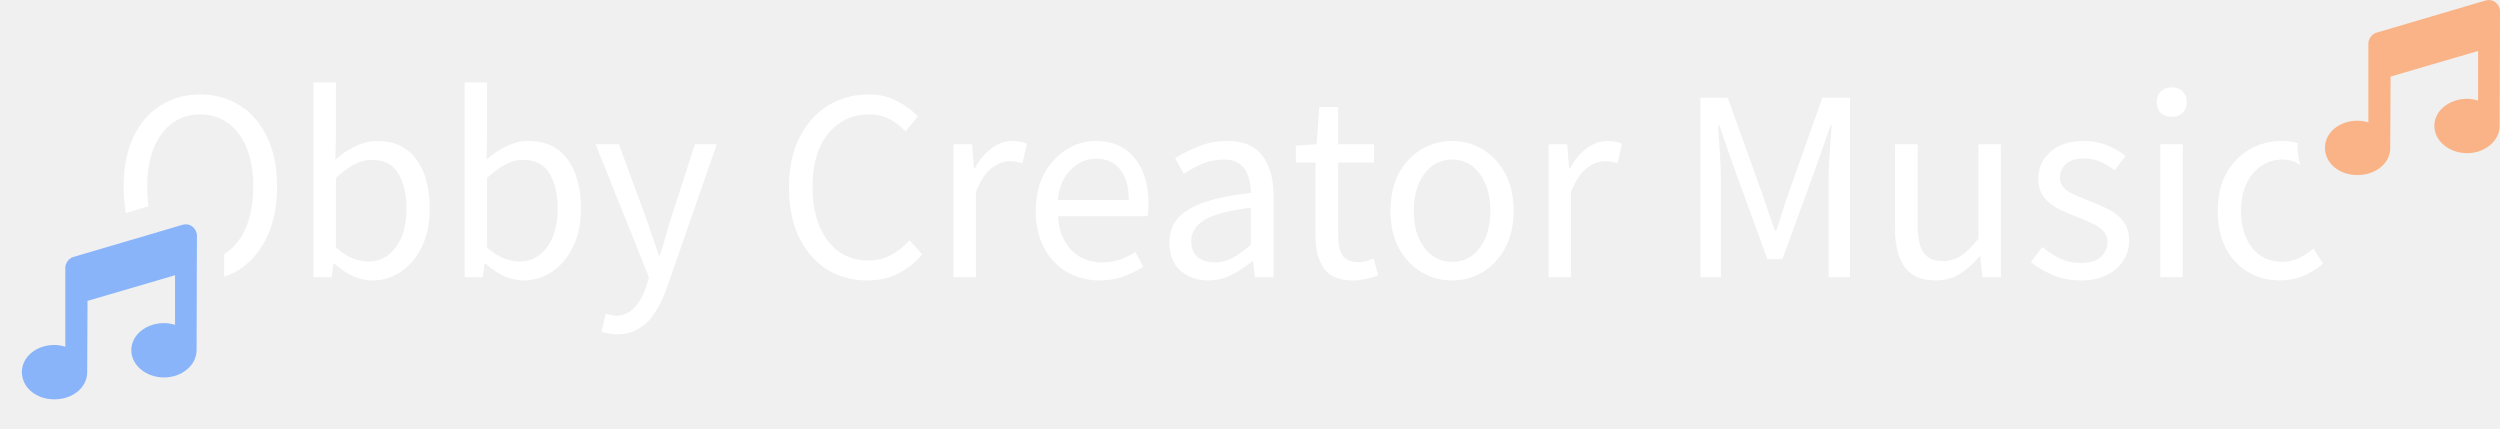
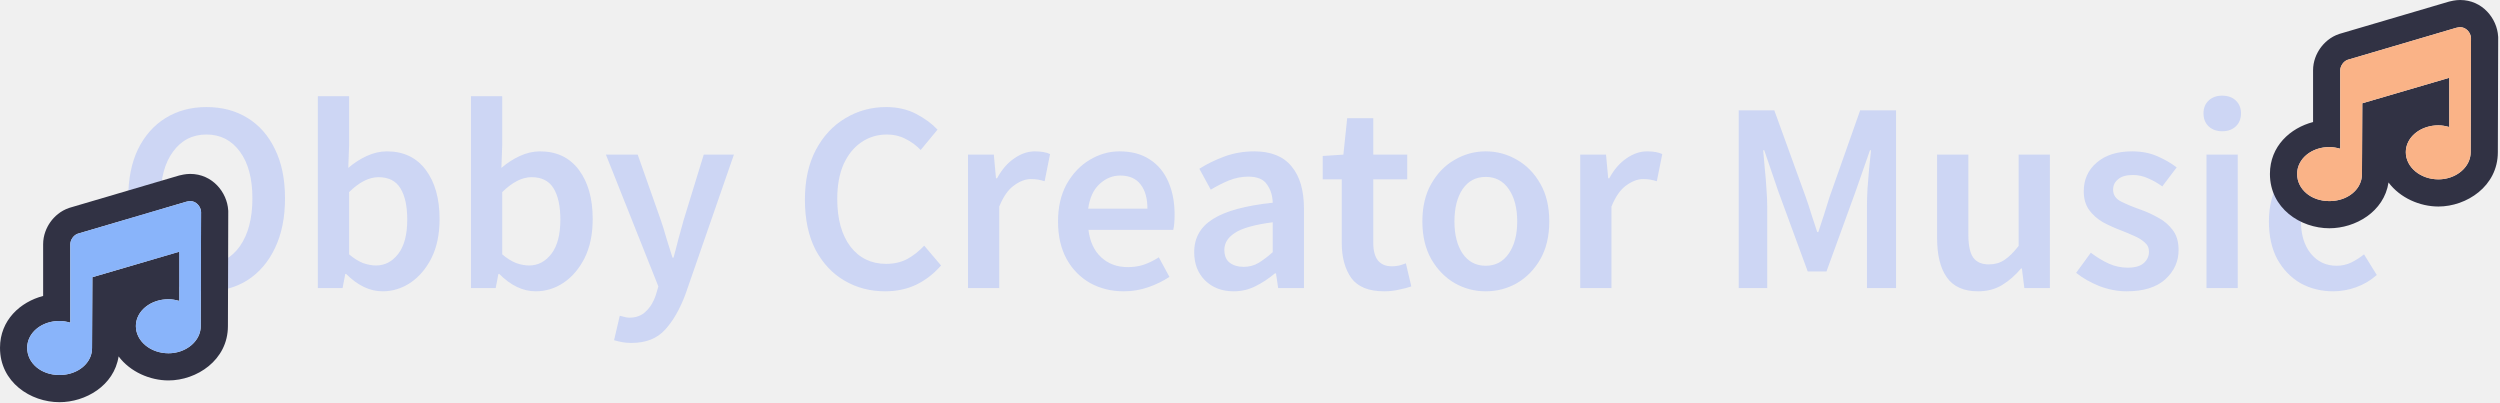
- <svg xmlns="http://www.w3.org/2000/svg" width="1371" height="235" viewBox="0 0 1371 235" fill="none">
-   <path fill-rule="evenodd" clip-rule="evenodd" d="M1251.32 77.3C1254.57 77.3 1257.5 77.69 1260.1 78.469C1260.04 79.296 1260 80.139 1260 81C1260 84.379 1260.53 87.506 1261.5 90.364C1260.87 89.983 1260.22 89.628 1259.57 89.3C1257.27 88.1 1254.67 87.5 1251.77 87.5C1247.37 87.5 1243.42 88.7 1239.92 91.1C1236.52 93.4 1233.82 96.7 1231.82 101C1229.92 105.2 1228.97 110.1 1228.97 115.7C1228.97 124 1231.02 130.75 1235.12 135.95C1239.32 141.05 1244.77 143.6 1251.47 143.6C1254.87 143.6 1258.02 142.9 1260.92 141.5C1263.82 140 1266.37 138.25 1268.57 136.25L1273.97 144.5C1270.67 147.4 1267.02 149.7 1263.02 151.4C1259.02 153 1254.82 153.8 1250.42 153.8C1244.02 153.8 1238.22 152.3 1233.02 149.3C1227.82 146.3 1223.72 141.95 1220.72 136.25C1217.72 130.55 1216.22 123.7 1216.22 115.7C1216.22 107.5 1217.82 100.55 1221.02 94.85C1224.32 89.15 1228.62 84.8 1233.92 81.8C1239.32 78.8 1245.12 77.3 1251.32 77.3ZM95.108 151.199C92.59 150.234 90.188 149.001 87.9 147.5C81.985 143.557 77.261 138.071 73.726 131.044L85.96 127.438C88.186 131.733 91.032 135.22 94.5 137.9C98.428 140.846 102.915 142.477 107.959 142.793L107.926 153.763C103.704 153.594 99.728 152.849 96 151.528V150.937L95.108 151.199ZM122.932 151.782C126.043 150.75 128.966 149.323 131.7 147.5C138 143.3 142.95 137.35 146.55 129.65C150.15 121.95 151.95 112.85 151.95 102.35C151.95 91.85 150.15 82.85 146.55 75.35C142.95 67.75 138 61.95 131.7 57.95C125.4 53.85 118.1 51.8 109.8 51.8C101.6 51.8 94.3 53.85 87.9 57.95C81.6 61.95 76.65 67.75 73.05 75.35C69.55 82.85 67.8 91.85 67.8 102.35C67.8 107.496 68.22 112.307 69.061 116.78L81.48 113.121C80.96 109.758 80.7 106.168 80.7 102.35C80.7 90.15 83.35 80.5 88.65 73.4C93.95 66.3 101 62.75 109.8 62.75C118.6 62.75 125.65 66.3 130.95 73.4C136.25 80.5 138.9 90.15 138.9 102.35C138.9 110.55 137.7 117.7 135.3 123.8C132.9 129.8 129.5 134.5 125.1 137.9C124.41 138.429 123.7 138.916 122.969 139.36L122.932 151.782ZM204.159 153.8C200.759 153.8 197.209 153 193.509 151.4C189.909 149.7 186.509 147.4 183.309 144.5H182.859L181.809 152H171.909V45.2H184.209V74.3L183.909 87.5C187.209 84.6 190.809 82.2 194.709 80.3C198.709 78.3 202.709 77.3 206.709 77.3C216.209 77.3 223.409 80.65 228.309 87.35C233.209 94.05 235.659 103.05 235.659 114.35C235.659 122.65 234.159 129.75 231.159 135.65C228.259 141.55 224.409 146.05 219.609 149.15C214.909 152.25 209.759 153.8 204.159 153.8ZM202.059 143.45C208.059 143.45 213.009 140.9 216.909 135.8C220.909 130.6 222.909 123.5 222.909 114.5C222.909 106.5 221.409 100.05 218.409 95.15C215.509 90.15 210.609 87.65 203.709 87.65C200.609 87.65 197.459 88.5 194.259 90.2C191.059 91.9 187.709 94.35 184.209 97.55V135.8C187.409 138.6 190.559 140.6 193.659 141.8C196.859 142.9 199.659 143.45 202.059 143.45ZM287.07 153.8C283.67 153.8 280.12 153 276.42 151.4C272.82 149.7 269.42 147.4 266.22 144.5H265.77L264.72 152H254.82V45.2H267.12V74.3L266.82 87.5C270.12 84.6 273.72 82.2 277.62 80.3C281.62 78.3 285.62 77.3 289.62 77.3C299.12 77.3 306.32 80.65 311.22 87.35C316.12 94.05 318.57 103.05 318.57 114.35C318.57 122.65 317.07 129.75 314.07 135.65C311.17 141.55 307.32 146.05 302.52 149.15C297.82 152.25 292.67 153.8 287.07 153.8ZM284.97 143.45C290.97 143.45 295.92 140.9 299.82 135.8C303.82 130.6 305.82 123.5 305.82 114.5C305.82 106.5 304.32 100.05 301.32 95.15C298.42 90.15 293.52 87.65 286.62 87.65C283.52 87.65 280.37 88.5 277.17 90.2C273.97 91.9 270.62 94.35 267.12 97.55V135.8C270.32 138.6 273.47 140.6 276.57 141.8C279.77 142.9 282.57 143.45 284.97 143.45ZM338.344 183.35C336.744 183.35 335.194 183.2 333.694 182.9C332.294 182.6 330.994 182.25 329.794 181.85L332.194 172.1C332.994 172.3 333.894 172.5 334.894 172.7C335.894 173 336.844 173.15 337.744 173.15C341.844 173.15 345.244 171.65 347.944 168.65C350.644 165.75 352.744 162.05 354.244 157.55L355.894 152.15L326.644 79.1H339.394L354.244 119.45C355.344 122.55 356.494 125.9 357.694 129.5C358.994 133.1 360.194 136.6 361.294 140H361.894C362.994 136.7 364.044 133.25 365.044 129.65C366.044 126.05 367.044 122.65 368.044 119.45L381.094 79.1H393.094L365.644 158C363.944 162.8 361.894 167.1 359.494 170.9C357.194 174.7 354.294 177.7 350.794 179.9C347.394 182.2 343.244 183.35 338.344 183.35ZM475.593 153.8C467.393 153.8 460.043 151.8 453.543 147.8C447.143 143.7 442.043 137.85 438.243 130.25C434.543 122.65 432.693 113.5 432.693 102.8C432.693 92.2 434.593 83.1 438.393 75.5C442.193 67.9 447.393 62.05 453.993 57.95C460.593 53.85 468.043 51.8 476.343 51.8C482.343 51.8 487.643 53.05 492.243 55.55C496.843 57.95 500.543 60.75 503.343 63.95L496.593 72.05C493.993 69.25 491.043 67 487.743 65.3C484.443 63.6 480.693 62.75 476.493 62.75C470.293 62.75 464.843 64.4 460.143 67.7C455.543 70.9 451.943 75.45 449.343 81.35C446.843 87.25 445.593 94.3 445.593 102.5C445.593 110.7 446.843 117.85 449.343 123.95C451.843 129.95 455.343 134.6 459.843 137.9C464.443 141.2 469.843 142.85 476.043 142.85C480.743 142.85 484.943 141.85 488.643 139.85C492.343 137.85 495.743 135.15 498.843 131.75L505.743 139.55C501.843 144.05 497.443 147.55 492.543 150.05C487.643 152.55 481.993 153.8 475.593 153.8ZM522.886 152V79.1H533.086L534.136 92.3H534.586C537.086 87.7 540.136 84.05 543.736 81.35C547.336 78.65 551.186 77.3 555.286 77.3C558.186 77.3 560.786 77.8 563.086 78.8L560.686 89.6C559.486 89.2 558.386 88.9 557.386 88.7C556.386 88.5 555.136 88.4 553.636 88.4C550.536 88.4 547.286 89.65 543.886 92.15C540.586 94.65 537.686 99 535.186 105.2V152H522.886ZM602.973 153.8C596.473 153.8 590.573 152.3 585.273 149.3C579.973 146.2 575.773 141.8 572.673 136.1C569.573 130.4 568.023 123.6 568.023 115.7C568.023 107.7 569.573 100.85 572.673 95.15C575.873 89.45 579.973 85.05 584.973 81.95C589.973 78.85 595.223 77.3 600.723 77.3C610.023 77.3 617.173 80.4 622.173 86.6C627.273 92.8 629.823 101.1 629.823 111.5C629.823 112.8 629.773 114.1 629.673 115.4C629.673 116.6 629.573 117.65 629.373 118.55H580.173C580.673 126.25 583.073 132.4 587.373 137C591.773 141.6 597.473 143.9 604.473 143.9C607.973 143.9 611.173 143.4 614.073 142.4C617.073 141.3 619.923 139.9 622.623 138.2L626.973 146.3C623.873 148.3 620.323 150.05 616.323 151.55C612.423 153.05 607.973 153.8 602.973 153.8ZM580.023 109.7H619.023C619.023 102.3 617.423 96.7 614.223 92.9C611.123 89 606.723 87.05 601.023 87.05C595.923 87.05 591.323 89.05 587.223 93.05C583.223 96.95 580.823 102.5 580.023 109.7ZM662.586 153.8C656.486 153.8 651.386 152 647.286 148.4C643.286 144.7 641.286 139.6 641.286 133.1C641.286 125.1 644.836 119 651.936 114.8C659.136 110.5 670.486 107.5 685.986 105.8C685.986 102.7 685.536 99.75 684.636 96.95C683.836 94.15 682.336 91.9 680.136 90.2C678.036 88.4 674.986 87.5 670.986 87.5C666.786 87.5 662.836 88.3 659.136 89.9C655.436 91.5 652.136 93.3 649.236 95.3L644.436 86.75C647.836 84.55 651.986 82.45 656.886 80.45C661.886 78.35 667.286 77.3 673.086 77.3C681.986 77.3 688.436 80.05 692.436 85.55C696.436 90.95 698.436 98.2 698.436 107.3V152H688.236L687.186 143.3H686.736C683.336 146.1 679.586 148.55 675.486 150.65C671.486 152.75 667.186 153.8 662.586 153.8ZM666.186 143.9C669.686 143.9 672.986 143.05 676.086 141.35C679.186 139.65 682.486 137.25 685.986 134.15V113.9C673.886 115.4 665.386 117.65 660.486 120.65C655.686 123.65 653.286 127.5 653.286 132.2C653.286 136.3 654.536 139.3 657.036 141.2C659.536 143 662.586 143.9 666.186 143.9ZM742.271 153.8C734.471 153.8 729.021 151.55 725.921 147.05C722.921 142.55 721.421 136.7 721.421 129.5V89.15H710.621V79.85L722.021 79.1L723.521 58.7H733.871V79.1H753.521V89.15H733.871V129.65C733.871 134.15 734.671 137.65 736.271 140.15C737.971 142.55 740.921 143.75 745.121 143.75C746.421 143.75 747.821 143.55 749.321 143.15L753.371 141.8L755.771 151.1C753.771 151.8 751.571 152.4 749.171 152.9C746.871 153.5 744.571 153.8 742.271 153.8ZM796.304 153.8C790.404 153.8 784.854 152.3 779.654 149.3C774.554 146.3 770.404 141.95 767.204 136.25C764.104 130.55 762.554 123.7 762.554 115.7C762.554 107.5 764.104 100.55 767.204 94.85C770.404 89.15 774.554 84.8 779.654 81.8C784.854 78.8 790.404 77.3 796.304 77.3C802.304 77.3 807.854 78.8 812.954 81.8C818.054 84.8 822.154 89.15 825.254 94.85C828.454 100.55 830.054 107.5 830.054 115.7C830.054 123.7 828.454 130.55 825.254 136.25C822.154 141.95 818.054 146.3 812.954 149.3C807.854 152.3 802.304 153.8 796.304 153.8ZM796.304 143.6C802.604 143.6 807.654 141.05 811.454 135.95C815.354 130.75 817.304 124 817.304 115.7C817.304 107.3 815.354 100.5 811.454 95.3C807.654 90.1 802.604 87.5 796.304 87.5C790.104 87.5 785.054 90.1 781.154 95.3C777.254 100.5 775.304 107.3 775.304 115.7C775.304 124 777.254 130.75 781.154 135.95C785.054 141.05 790.104 143.6 796.304 143.6ZM849.253 152V79.1H859.453L860.503 92.3H860.953C863.453 87.7 866.503 84.05 870.103 81.35C873.703 78.65 877.553 77.3 881.653 77.3C884.553 77.3 887.153 77.8 889.453 78.8L887.053 89.6C885.853 89.2 884.753 88.9 883.753 88.7C882.753 88.5 881.503 88.4 880.003 88.4C876.903 88.4 873.653 89.65 870.253 92.15C866.953 94.65 864.053 99 861.553 105.2V152H849.253ZM932.484 53.6H947.484L966.384 106.1C967.584 109.5 968.734 112.95 969.834 116.45L973.434 126.65H974.034C975.234 123.25 976.334 119.85 977.334 116.45C978.434 112.95 979.584 109.5 980.784 106.1L999.384 53.6H1014.53V152H1002.83V97.85C1002.83 93.45 1003.03 88.6 1003.43 83.3C1003.83 77.9 1004.18 73.05 1004.48 68.75H1003.88L996.084 91.1L977.484 142.1H969.234L950.634 91.1L942.834 68.75H942.234C942.534 73.05 942.834 77.9 943.134 83.3C943.534 88.6 943.734 93.45 943.734 97.85V152H932.484V53.6ZM1061.57 153.8C1053.87 153.8 1048.22 151.4 1044.62 146.6C1041.02 141.7 1039.22 134.6 1039.22 125.3V79.1H1051.67V123.65C1051.67 130.45 1052.72 135.4 1054.82 138.5C1057.02 141.6 1060.52 143.15 1065.32 143.15C1069.12 143.15 1072.47 142.2 1075.37 140.3C1078.37 138.3 1081.57 135.15 1084.97 130.85V79.1H1097.27V152H1087.07L1086.02 140.6H1085.57C1082.17 144.6 1078.57 147.8 1074.77 150.2C1070.97 152.6 1066.57 153.8 1061.57 153.8ZM1140.91 153.8C1135.71 153.8 1130.76 152.85 1126.06 150.95C1121.36 148.95 1117.26 146.55 1113.76 143.75L1119.91 135.5C1123.11 138 1126.41 140.1 1129.81 141.8C1133.21 143.4 1137.06 144.2 1141.36 144.2C1146.16 144.2 1149.76 143.1 1152.16 140.9C1154.56 138.6 1155.76 135.9 1155.76 132.8C1155.76 130.3 1154.91 128.2 1153.21 126.5C1151.61 124.8 1149.51 123.4 1146.91 122.3C1144.41 121.1 1141.81 120 1139.11 119C1135.71 117.7 1132.36 116.25 1129.06 114.65C1125.76 112.95 1123.06 110.8 1120.96 108.2C1118.86 105.5 1117.81 102.1 1117.81 98C1117.81 92.1 1120.01 87.2 1124.41 83.3C1128.91 79.3 1135.11 77.3 1143.01 77.3C1147.51 77.3 1151.71 78.1 1155.61 79.7C1159.51 81.3 1162.86 83.25 1165.66 85.55L1159.66 93.35C1157.16 91.45 1154.56 89.9 1151.86 88.7C1149.16 87.5 1146.21 86.9 1143.01 86.9C1138.41 86.9 1135.01 87.95 1132.81 90.05C1130.71 92.15 1129.66 94.6 1129.66 97.4C1129.66 99.7 1130.41 101.6 1131.91 103.1C1133.41 104.5 1135.36 105.75 1137.76 106.85C1140.16 107.85 1142.71 108.9 1145.41 110C1148.91 111.3 1152.36 112.8 1155.76 114.5C1159.16 116.1 1161.96 118.3 1164.16 121.1C1166.46 123.8 1167.61 127.45 1167.61 132.05C1167.61 135.95 1166.56 139.55 1164.46 142.85C1162.46 146.15 1159.46 148.8 1155.46 150.8C1151.56 152.8 1146.71 153.8 1140.91 153.8ZM1184.7 152V79.1H1197V152H1184.7ZM1191 64.1C1188.6 64.1 1186.6 63.4 1185 62C1183.5 60.5 1182.75 58.5 1182.75 56C1182.75 53.6 1183.5 51.65 1185 50.15C1186.6 48.65 1188.6 47.9 1191 47.9C1193.4 47.9 1195.35 48.65 1196.85 50.15C1198.45 51.65 1199.25 53.6 1199.25 56C1199.25 58.5 1198.45 60.5 1196.85 62C1195.35 63.4 1193.4 64.1 1191 64.1Z" fill="white" />
-   <path d="M1370.81 69C1370.81 77.25 1362.75 84 1353 84C1343.06 84 1335 77.25 1335 69C1335 60.75 1343.06 54.188 1353 54.188C1355.06 54.188 1356.94 54.562 1359 55.125V27.938L1311 42L1310.81 81.188C1310.81 89.438 1302.94 96 1292.81 96C1282.69 96 1275 89.438 1275 81C1275 72.75 1282.88 66.188 1292.81 66.188C1294.88 66.188 1296.94 66.562 1298.81 67.125V23.812C1298.81 21.375 1300.69 18.75 1302.94 18L1362.75 0.375C1363.5 0.188 1364.44 0 1365 0C1368.19 0 1370.81 2.812 1371 6L1370.81 69Z" fill="#FAB387" />
-   <path d="M107.812 192C107.812 200.25 99.75 207 90 207C80.062 207 72 200.25 72 192C72 183.75 80.062 177.188 90 177.188C92.062 177.188 93.938 177.562 96 178.125V150.938L48 165L47.812 204.188C47.812 212.438 39.938 219 29.812 219C19.688 219 12 212.438 12 204C12 195.75 19.875 189.188 29.812 189.188C31.875 189.188 33.938 189.562 35.812 190.125V146.812C35.812 144.375 37.688 141.75 39.938 141L99.75 123.375C100.5 123.188 101.438 123 102 123C105.188 123 107.812 125.812 108 129L107.812 192Z" fill="#89B4FA" />
+ <svg xmlns="http://www.w3.org/2000/svg" width="1380" height="222" viewBox="0 0 1380 222" fill="none">
+   <path d="M113.976 160.8C105.476 160.8 97.976 158.75 91.476 154.65C84.976 150.45 79.876 144.55 76.176 136.95C72.576 129.25 70.776 120.1 70.776 109.5C70.776 98.9 72.576 89.85 76.176 82.35C79.876 74.85 84.976 69.1 91.476 65.1C97.976 61.1 105.476 59.1 113.976 59.1C122.576 59.1 130.126 61.1 136.626 65.1C143.126 69.1 148.176 74.85 151.776 82.35C155.476 89.85 157.326 98.9 157.326 109.5C157.326 120.1 155.476 129.25 151.776 136.95C148.176 144.55 143.126 150.45 136.626 154.65C130.126 158.75 122.576 160.8 113.976 160.8ZM113.976 145.65C121.676 145.65 127.826 142.4 132.426 135.9C137.026 129.3 139.326 120.5 139.326 109.5C139.326 98.5 137.026 89.9 132.426 83.7C127.826 77.4 121.676 74.25 113.976 74.25C106.276 74.25 100.126 77.4 95.526 83.7C90.926 89.9 88.626 98.5 88.626 109.5C88.626 120.5 90.926 129.3 95.526 135.9C100.126 142.4 106.276 145.65 113.976 145.65ZM211.15 160.8C204.15 160.8 197.45 157.6 191.05 151.2H190.6L189.1 159H175.45V53.1H192.7V80.4L192.25 92.7C195.35 90 198.75 87.8 202.45 86.1C206.15 84.4 209.85 83.55 213.55 83.55C222.75 83.55 229.9 86.95 235 93.75C240.1 100.55 242.65 109.6 242.65 120.9C242.65 129.3 241.15 136.5 238.15 142.5C235.15 148.4 231.25 152.95 226.45 156.15C221.75 159.25 216.65 160.8 211.15 160.8ZM207.55 146.55C212.45 146.55 216.55 144.4 219.85 140.1C223.15 135.8 224.8 129.5 224.8 121.2C224.8 113.8 223.55 108.05 221.05 103.95C218.55 99.85 214.5 97.8 208.9 97.8C203.7 97.8 198.3 100.55 192.7 106.05V140.4C195.3 142.6 197.85 144.2 200.35 145.2C202.95 146.1 205.35 146.55 207.55 146.55ZM295.671 160.8C288.671 160.8 281.971 157.6 275.571 151.2H275.121L273.621 159H259.971V53.1H277.221V80.4L276.771 92.7C279.871 90 283.271 87.8 286.971 86.1C290.671 84.4 294.371 83.55 298.071 83.55C307.271 83.55 314.421 86.95 319.521 93.75C324.621 100.55 327.171 109.6 327.171 120.9C327.171 129.3 325.671 136.5 322.671 142.5C319.671 148.4 315.771 152.95 310.971 156.15C306.271 159.25 301.171 160.8 295.671 160.8ZM292.071 146.55C296.971 146.55 301.071 144.4 304.371 140.1C307.671 135.8 309.321 129.5 309.321 121.2C309.321 113.8 308.071 108.05 305.571 103.95C303.071 99.85 299.021 97.8 293.421 97.8C288.221 97.8 282.821 100.55 277.221 106.05V140.4C279.821 142.6 282.371 144.2 284.871 145.2C287.471 146.1 289.871 146.55 292.071 146.55ZM348.564 189.3C346.564 189.3 344.814 189.15 343.314 188.85C341.814 188.55 340.364 188.2 338.964 187.8L342.114 174.3C342.814 174.5 343.614 174.7 344.514 174.9C345.514 175.2 346.464 175.35 347.364 175.35C351.264 175.35 354.364 174.15 356.664 171.75C359.064 169.45 360.864 166.45 362.064 162.75L363.414 158.1L334.464 85.35H352.014L364.764 121.5C365.864 124.7 366.914 128.1 367.914 131.7C369.014 135.2 370.114 138.7 371.214 142.2H371.814C372.714 138.8 373.614 135.35 374.514 131.85C375.514 128.25 376.464 124.8 377.364 121.5L388.464 85.35H405.114L378.414 162.3C375.314 170.6 371.564 177.15 367.164 181.95C362.764 186.85 356.564 189.3 348.564 189.3ZM488.561 160.8C480.361 160.8 472.911 158.85 466.211 154.95C459.511 151.05 454.161 145.35 450.161 137.85C446.261 130.25 444.311 121.05 444.311 110.25C444.311 99.55 446.311 90.4 450.311 82.8C454.411 75.1 459.861 69.25 466.661 65.25C473.461 61.15 480.961 59.1 489.161 59.1C495.361 59.1 500.861 60.35 505.661 62.85C510.461 65.35 514.411 68.25 517.511 71.55L508.211 82.8C505.711 80.2 502.911 78.15 499.811 76.65C496.811 75.05 493.411 74.25 489.611 74.25C484.311 74.25 479.561 75.7 475.361 78.6C471.261 81.4 468.011 85.45 465.611 90.75C463.311 96.05 462.161 102.4 462.161 109.8C462.161 121 464.611 129.8 469.511 136.2C474.411 142.5 480.961 145.65 489.161 145.65C493.561 145.65 497.461 144.75 500.861 142.95C504.261 141.05 507.361 138.6 510.161 135.6L519.461 146.55C515.461 151.15 510.861 154.7 505.661 157.2C500.561 159.6 494.861 160.8 488.561 160.8ZM534.337 159V85.35H548.587L549.787 98.4H550.387C552.987 93.6 556.137 89.95 559.837 87.45C563.537 84.85 567.337 83.55 571.237 83.55C574.737 83.55 577.537 84.05 579.637 85.05L576.637 100.05C575.337 99.65 574.137 99.35 573.037 99.15C571.937 98.95 570.587 98.85 568.987 98.85C566.087 98.85 563.037 100 559.837 102.3C556.637 104.5 553.887 108.4 551.587 114V159H534.337ZM620.329 160.8C613.529 160.8 607.379 159.3 601.879 156.3C596.379 153.2 592.029 148.8 588.829 143.1C585.629 137.3 584.029 130.35 584.029 122.25C584.029 114.25 585.629 107.35 588.829 101.55C592.129 95.75 596.379 91.3 601.579 88.2C606.779 85.1 612.229 83.55 617.929 83.55C624.629 83.55 630.229 85.05 634.729 88.05C639.229 90.95 642.629 95.05 644.929 100.35C647.229 105.55 648.379 111.6 648.379 118.5C648.379 122.1 648.129 124.9 647.629 126.9H600.829C601.629 133.4 603.979 138.45 607.879 142.05C611.779 145.65 616.679 147.45 622.579 147.45C625.779 147.45 628.729 147 631.429 146.1C634.229 145.1 636.979 143.75 639.679 142.05L645.529 152.85C642.029 155.15 638.129 157.05 633.829 158.55C629.529 160.05 625.029 160.8 620.329 160.8ZM600.679 115.2H633.379C633.379 109.5 632.129 105.05 629.629 101.85C627.129 98.55 623.379 96.9 618.379 96.9C614.079 96.9 610.229 98.5 606.829 101.7C603.529 104.8 601.479 109.3 600.679 115.2ZM680.946 160.8C674.546 160.8 669.296 158.8 665.196 154.8C661.196 150.8 659.196 145.6 659.196 139.2C659.196 131.3 662.646 125.2 669.546 120.9C676.446 116.5 687.446 113.5 702.546 111.9C702.446 108 701.396 104.65 699.396 101.85C697.496 98.95 694.046 97.5 689.046 97.5C685.446 97.5 681.896 98.2 678.396 99.6C674.996 101 671.646 102.7 668.346 104.7L662.046 93.15C666.146 90.55 670.746 88.3 675.846 86.4C681.046 84.5 686.546 83.55 692.346 83.55C701.546 83.55 708.396 86.3 712.896 91.8C717.496 97.2 719.796 105.05 719.796 115.35V159H705.546L704.346 150.9H703.746C700.446 153.7 696.896 156.05 693.096 157.95C689.396 159.85 685.346 160.8 680.946 160.8ZM686.496 147.3C689.496 147.3 692.196 146.6 694.596 145.2C697.096 143.7 699.746 141.7 702.546 139.2V122.7C692.546 124 685.596 125.95 681.696 128.55C677.796 131.05 675.846 134.15 675.846 137.85C675.846 141.15 676.846 143.55 678.846 145.05C680.846 146.55 683.396 147.3 686.496 147.3ZM764.046 160.8C755.546 160.8 749.496 158.35 745.896 153.45C742.396 148.45 740.646 142 740.646 134.1V99H730.146V86.1L741.546 85.35L743.646 65.25H758.046V85.35H776.796V99H758.046V134.1C758.046 142.7 761.496 147 768.396 147C769.696 147 771.046 146.85 772.446 146.55C773.846 146.15 775.046 145.75 776.046 145.35L779.046 158.1C777.046 158.8 774.746 159.4 772.146 159.9C769.646 160.5 766.946 160.8 764.046 160.8ZM820.102 160.8C814.002 160.8 808.302 159.3 803.002 156.3C797.702 153.2 793.402 148.8 790.102 143.1C786.802 137.3 785.152 130.35 785.152 122.25C785.152 114.05 786.802 107.1 790.102 101.4C793.402 95.6 797.702 91.2 803.002 88.2C808.302 85.1 814.002 83.55 820.102 83.55C826.302 83.55 832.052 85.1 837.352 88.2C842.652 91.2 846.952 95.6 850.252 101.4C853.552 107.1 855.202 114.05 855.202 122.25C855.202 130.35 853.552 137.3 850.252 143.1C846.952 148.8 842.652 153.2 837.352 156.3C832.052 159.3 826.302 160.8 820.102 160.8ZM820.102 146.7C825.502 146.7 829.752 144.45 832.852 139.95C835.952 135.45 837.502 129.55 837.502 122.25C837.502 114.85 835.952 108.9 832.852 104.4C829.752 99.9 825.502 97.65 820.102 97.65C814.702 97.65 810.452 99.9 807.352 104.4C804.352 108.9 802.852 114.85 802.852 122.25C802.852 129.55 804.352 135.45 807.352 139.95C810.452 144.45 814.702 146.7 820.102 146.7ZM872.276 159V85.35H886.526L887.726 98.4H888.326C890.926 93.6 894.076 89.95 897.776 87.45C901.476 84.85 905.276 83.55 909.176 83.55C912.676 83.55 915.476 84.05 917.576 85.05L914.576 100.05C913.276 99.65 912.076 99.35 910.976 99.15C909.876 98.95 908.526 98.85 906.926 98.85C904.026 98.85 900.976 100 897.776 102.3C894.576 104.5 891.826 108.4 889.526 114V159H872.276ZM959.763 159V60.9H979.413L996.813 108.9C997.913 112 998.963 115.2 999.963 118.5C1001.06 121.7 1002.11 124.9 1003.11 128.1H1003.71C1004.81 124.9 1005.86 121.7 1006.86 118.5C1007.86 115.2 1008.86 112 1009.86 108.9L1026.81 60.9H1046.61V159H1030.56V114.15C1030.56 111.05 1030.66 107.7 1030.86 104.1C1031.16 100.4 1031.46 96.7 1031.76 93C1032.16 89.3 1032.51 85.95 1032.81 82.95H1032.21L1024.26 105.75L1008.21 149.85H997.863L981.663 105.75L973.863 82.95H973.263C973.563 85.95 973.863 89.3 974.163 93C974.563 96.7 974.863 100.4 975.063 104.1C975.363 107.7 975.513 111.05 975.513 114.15V159H959.763ZM1091.93 160.8C1084.03 160.8 1078.28 158.25 1074.68 153.15C1071.08 148.05 1069.28 140.85 1069.28 131.55V85.35H1086.53V129.3C1086.53 135.4 1087.43 139.7 1089.23 142.2C1091.03 144.7 1093.93 145.95 1097.93 145.95C1101.13 145.95 1103.93 145.15 1106.33 143.55C1108.83 141.95 1111.48 139.35 1114.28 135.75V85.35H1131.53V159H1117.43L1116.08 148.2H1115.63C1112.43 152 1108.93 155.05 1105.13 157.35C1101.33 159.65 1096.93 160.8 1091.93 160.8ZM1173.93 160.8C1168.93 160.8 1163.93 159.85 1158.93 157.95C1153.93 155.95 1149.63 153.5 1146.03 150.6L1154.13 139.5C1157.43 142 1160.73 144 1164.03 145.5C1167.33 147 1170.83 147.75 1174.53 147.75C1178.53 147.75 1181.48 146.9 1183.38 145.2C1185.28 143.5 1186.23 141.4 1186.23 138.9C1186.23 136.8 1185.43 135.1 1183.83 133.8C1182.33 132.4 1180.38 131.2 1177.98 130.2C1175.58 129.1 1173.08 128.05 1170.48 127.05C1167.28 125.85 1164.08 124.4 1160.88 122.7C1157.78 120.9 1155.23 118.65 1153.23 115.95C1151.23 113.15 1150.23 109.7 1150.23 105.6C1150.23 99.1 1152.63 93.8 1157.43 89.7C1162.23 85.6 1168.73 83.55 1176.93 83.55C1182.13 83.55 1186.78 84.45 1190.88 86.25C1194.98 88.05 1198.53 90.1 1201.53 92.4L1193.58 102.9C1190.98 101 1188.33 99.5 1185.63 98.4C1183.03 97.2 1180.28 96.6 1177.38 96.6C1173.68 96.6 1170.93 97.4 1169.13 99C1167.33 100.5 1166.43 102.4 1166.43 104.7C1166.43 107.6 1167.93 109.8 1170.93 111.3C1173.93 112.8 1177.43 114.25 1181.43 115.65C1184.83 116.85 1188.13 118.35 1191.33 120.15C1194.53 121.85 1197.18 124.1 1199.28 126.9C1201.48 129.7 1202.58 133.4 1202.58 138C1202.58 144.3 1200.13 149.7 1195.23 154.2C1190.33 158.6 1183.23 160.8 1173.93 160.8ZM1217.98 159V85.35H1235.23V159H1217.98ZM1226.68 72.45C1223.58 72.45 1221.08 71.55 1219.18 69.75C1217.28 67.95 1216.33 65.55 1216.33 62.55C1216.33 59.65 1217.28 57.3 1219.18 55.5C1221.08 53.7 1223.58 52.8 1226.68 52.8C1229.78 52.8 1232.28 53.7 1234.18 55.5C1236.08 57.3 1237.03 59.65 1237.03 62.55C1237.03 65.55 1236.08 67.95 1234.18 69.75C1232.28 71.55 1229.78 72.45 1226.68 72.45ZM1287.99 160.8C1281.29 160.8 1275.24 159.3 1269.84 156.3C1264.54 153.2 1260.29 148.8 1257.09 143.1C1253.99 137.3 1252.44 130.35 1252.44 122.25C1252.44 114.05 1254.14 107.1 1257.54 101.4C1260.94 95.6 1265.44 91.2 1271.04 88.2C1276.74 85.1 1282.84 83.55 1289.34 83.55C1294.04 83.55 1298.14 84.35 1301.64 85.95C1305.14 87.55 1308.24 89.5 1310.94 91.8L1302.54 103.05C1300.64 101.35 1298.69 100.05 1296.69 99.15C1294.69 98.15 1292.54 97.65 1290.24 97.65C1284.34 97.65 1279.49 99.9 1275.69 104.4C1271.99 108.9 1270.14 114.85 1270.14 122.25C1270.14 129.55 1271.94 135.45 1275.54 139.95C1279.24 144.45 1283.99 146.7 1289.79 146.7C1292.69 146.7 1295.39 146.1 1297.89 144.9C1300.49 143.6 1302.84 142.1 1304.94 140.4L1311.99 151.8C1308.59 154.8 1304.79 157.05 1300.59 158.55C1296.39 160.05 1292.19 160.8 1287.99 160.8Z" fill="#CDD6F4" />
+   <path fill-rule="evenodd" clip-rule="evenodd" d="M1362.93 88.653C1360.58 94.644 1353.83 99 1346 99C1336.06 99 1328 92.25 1328 84C1328 77.603 1332.85 72.22 1339.66 70.125C1341.63 69.518 1343.77 69.188 1346 69.188C1346.98 69.188 1347.92 69.272 1348.86 69.422C1349.89 69.587 1350.92 69.83 1352 70.125V42.938L1304 57L1303.81 96.188C1303.81 97.911 1303.47 99.56 1302.83 101.092C1300.42 106.893 1293.82 111 1285.81 111C1275.69 111 1268 104.438 1268 96C1268 89.603 1272.74 84.22 1279.5 82.125C1281.45 81.518 1283.58 81.188 1285.81 81.188C1286.84 81.188 1287.88 81.281 1288.88 81.445C1289.89 81.609 1290.88 81.844 1291.81 82.125V38.812C1291.81 36.375 1293.69 33.75 1295.94 33L1355.75 15.375C1356.5 15.188 1357.44 15 1358 15C1361.19 15 1363.81 17.812 1364 21L1363.81 84C1363.81 85.622 1363.5 87.186 1362.93 88.653ZM1378.81 84.025C1378.8 102.879 1361.48 114 1346 114C1335.82 114 1324.85 109.283 1318.47 100.72C1315.97 116.965 1300.13 126 1285.81 126C1269.86 126 1253 114.981 1253 96C1253 80.65 1264.29 70.641 1276.81 67.365V38.812C1276.81 33.903 1278.62 29.662 1280.81 26.581C1282.99 23.517 1286.44 20.356 1291.19 18.77L1291.44 18.686L1351.81 0.899L1352.13 0.819C1352.85 0.637 1355.4 0 1358 0C1370.21 0 1378.39 10.128 1378.97 20.119L1379 20.581L1378.81 84C1378.81 84.008 1378.81 84.017 1378.81 84.025Z" fill="#313244" />
+   <path d="M1363.81 84C1363.81 92.25 1355.75 99 1346 99C1336.06 99 1328 92.25 1328 84C1328 75.75 1336.06 69.188 1346 69.188C1348.06 69.188 1349.94 69.562 1352 70.125V42.938L1304 57L1303.81 96.188C1303.81 104.438 1295.94 111 1285.81 111C1275.69 111 1268 104.438 1268 96C1268 87.75 1275.88 81.188 1285.81 81.188C1287.88 81.188 1289.94 81.562 1291.81 82.125V38.812C1291.81 36.375 1293.69 33.75 1295.94 33L1355.75 15.375C1356.5 15.188 1357.44 15 1358 15C1361.19 15 1363.81 17.812 1364 21L1363.81 84Z" fill="#FAB387" />
+   <path fill-rule="evenodd" clip-rule="evenodd" d="M109.926 184.653C107.577 190.643 100.833 195 93 195C83.062 195 75 188.25 75 180C75 173.603 79.848 168.22 86.659 166.125C88.632 165.518 90.769 165.188 93 165.188C93.981 165.188 94.919 165.272 95.856 165.422C96.888 165.587 97.918 165.83 99 166.125V138.938L51 153L50.812 192.188C50.812 193.911 50.469 195.56 49.833 197.092C47.425 202.893 40.823 207 32.812 207C22.688 207 15 200.438 15 192C15 185.603 19.735 180.22 26.496 178.125C28.454 177.518 30.581 177.188 32.812 177.188C33.844 177.188 34.875 177.281 35.883 177.445C36.891 177.609 37.875 177.844 38.812 178.125V134.812C38.812 132.375 40.688 129.75 42.938 129L102.75 111.375C103.5 111.188 104.438 111 105 111C108.188 111 110.812 113.812 111 117L110.812 180C110.812 181.622 110.501 183.186 109.926 184.653ZM125.812 180.025C125.797 198.879 108.481 210 93 210C82.824 210 71.851 205.283 65.471 196.72C62.967 212.965 47.132 222 32.812 222C16.86 222 0 210.981 0 192C0 176.65 11.289 166.641 23.812 163.365V134.812C23.812 129.903 25.616 125.661 27.807 122.581C29.985 119.517 33.436 116.356 38.194 114.77L38.444 114.686L98.809 96.898L99.128 96.819C99.855 96.637 102.403 96 105 96C117.209 96 125.386 106.128 125.974 116.119L126.001 116.582L125.812 180C125.812 180.008 125.812 180.017 125.812 180.025Z" fill="#313244" />
+   <path d="M110.812 180C110.812 188.25 102.75 195 93 195C83.062 195 75 188.25 75 180C75 171.75 83.062 165.188 93 165.188C95.062 165.188 96.938 165.562 99 166.125V138.938L51 153L50.812 192.188C50.812 200.438 42.938 207 32.812 207C22.688 207 15 200.438 15 192C15 183.75 22.875 177.188 32.812 177.188C34.875 177.188 36.938 177.562 38.812 178.125V134.812C38.812 132.375 40.688 129.75 42.938 129L102.75 111.375C103.5 111.188 104.438 111 105 111C108.188 111 110.812 113.812 111 117L110.812 180Z" fill="#89B4FA" />
</svg>
